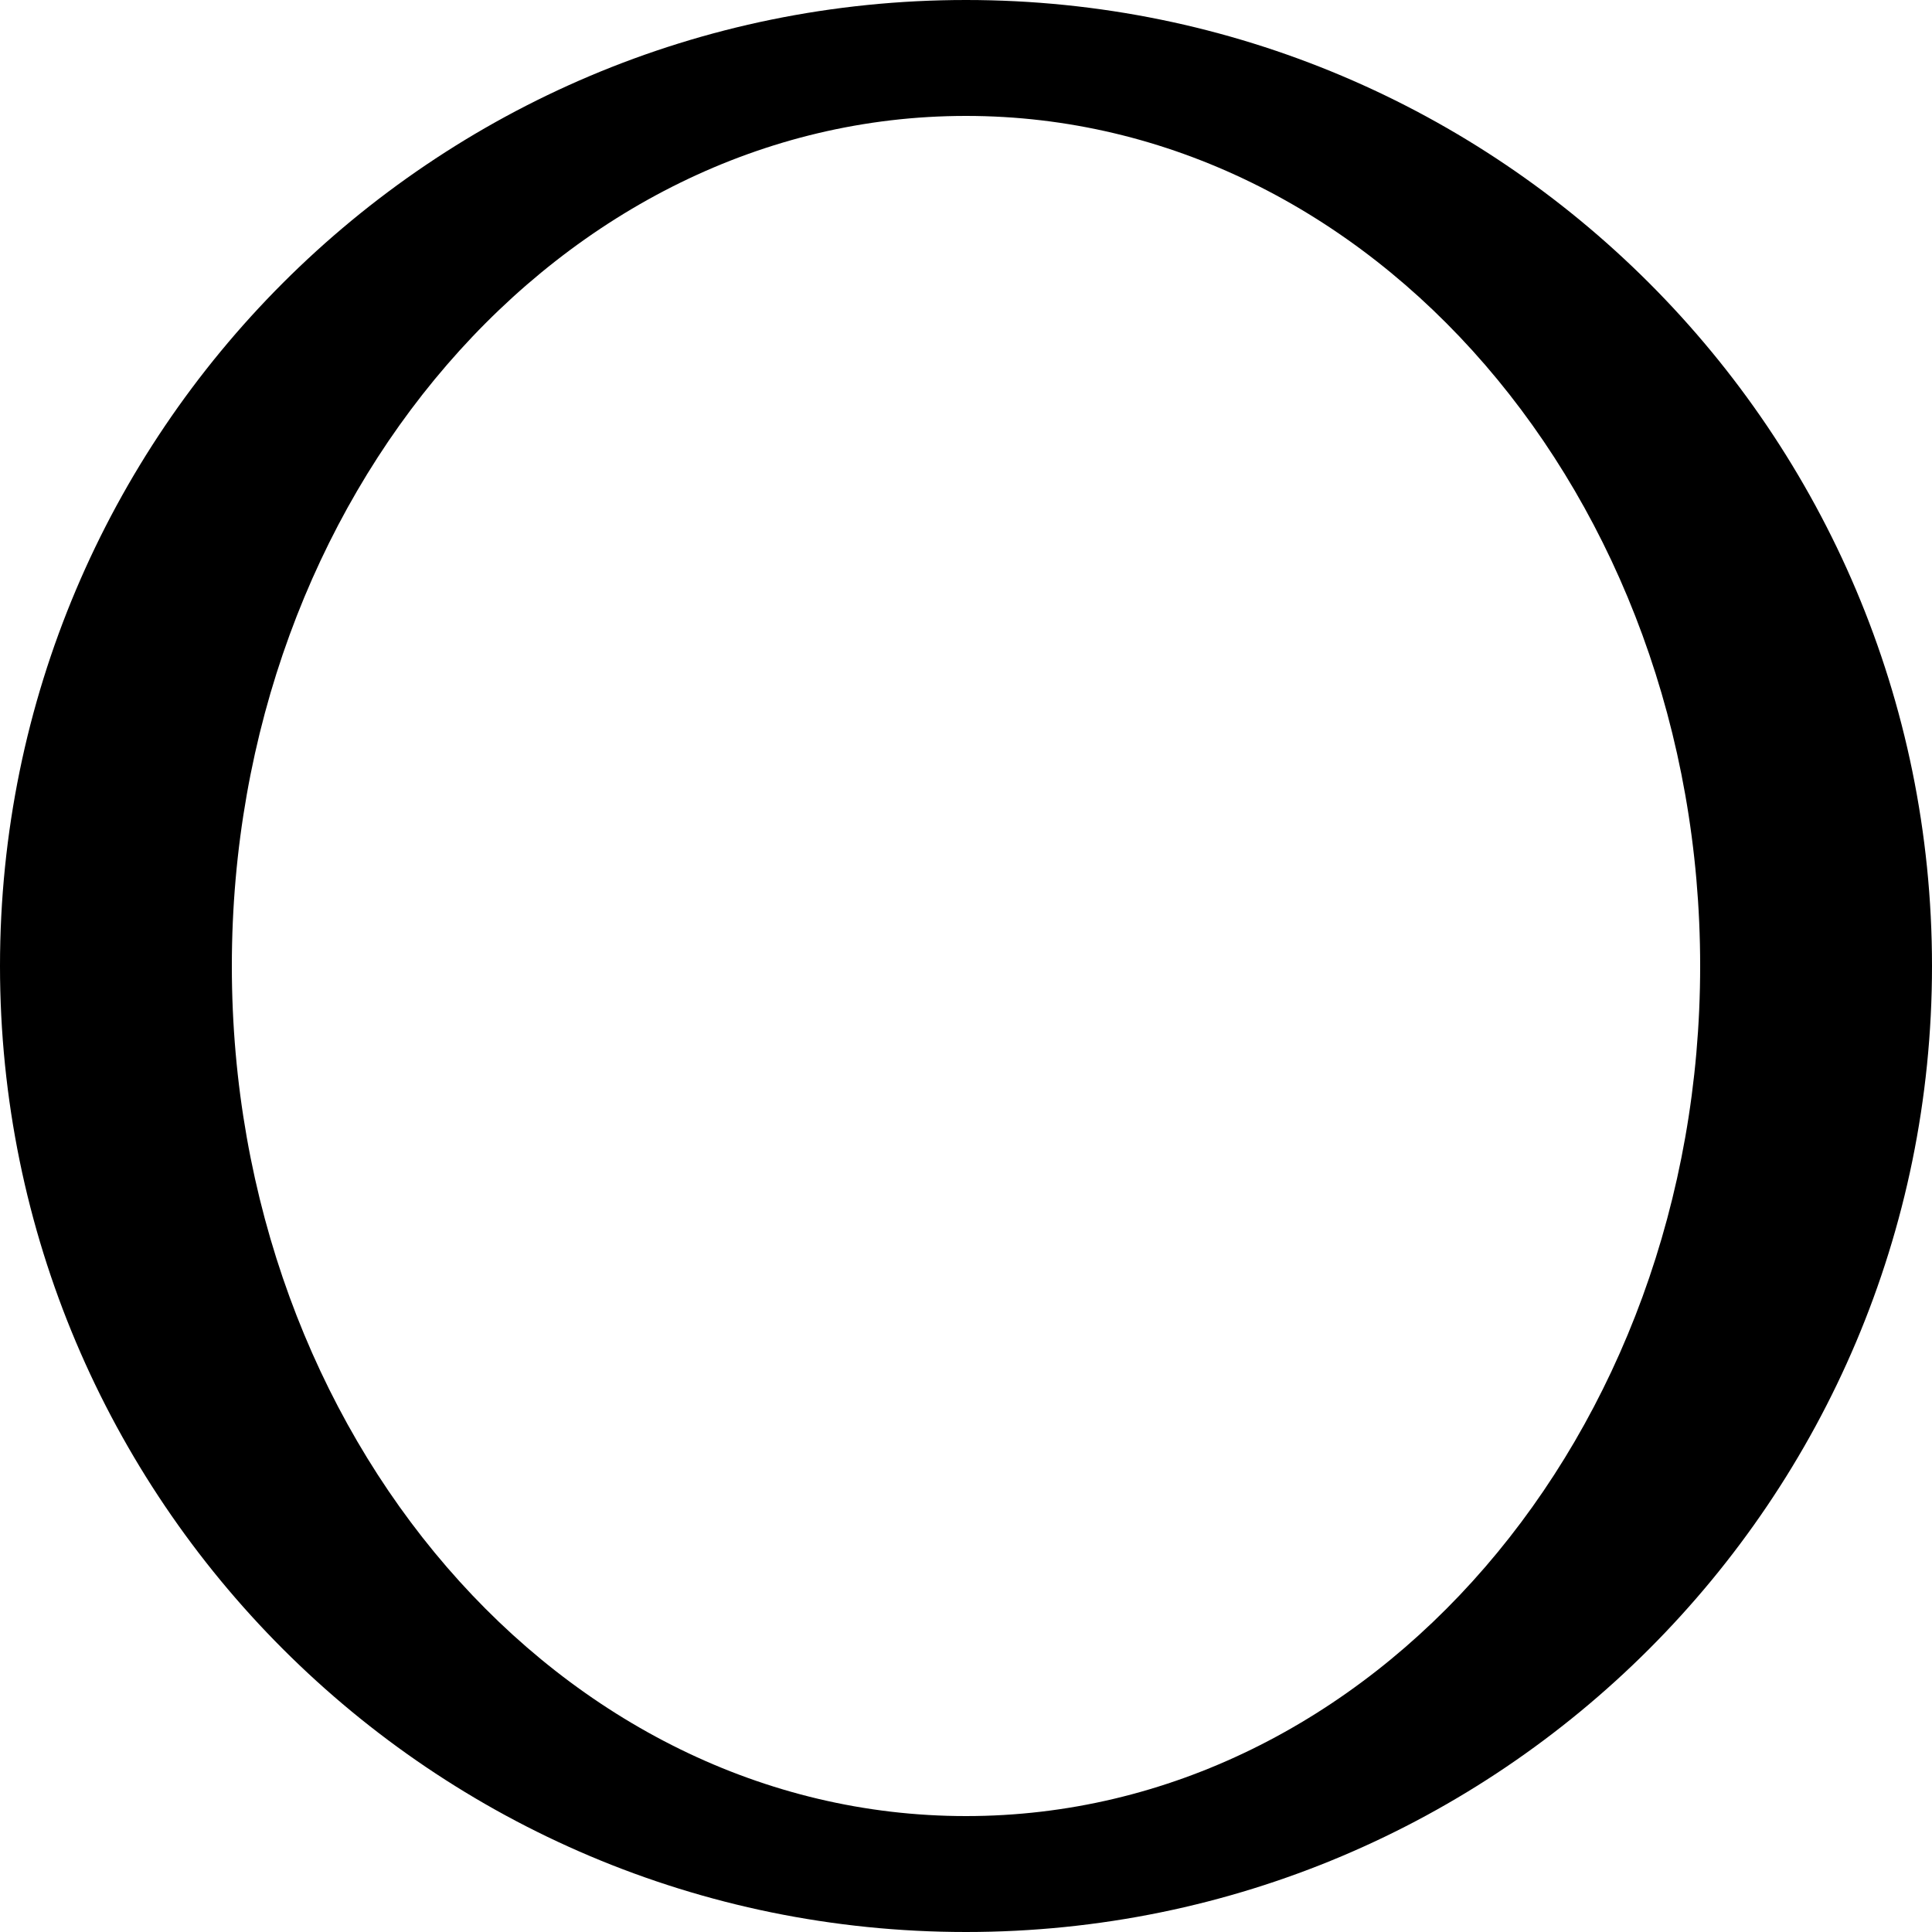
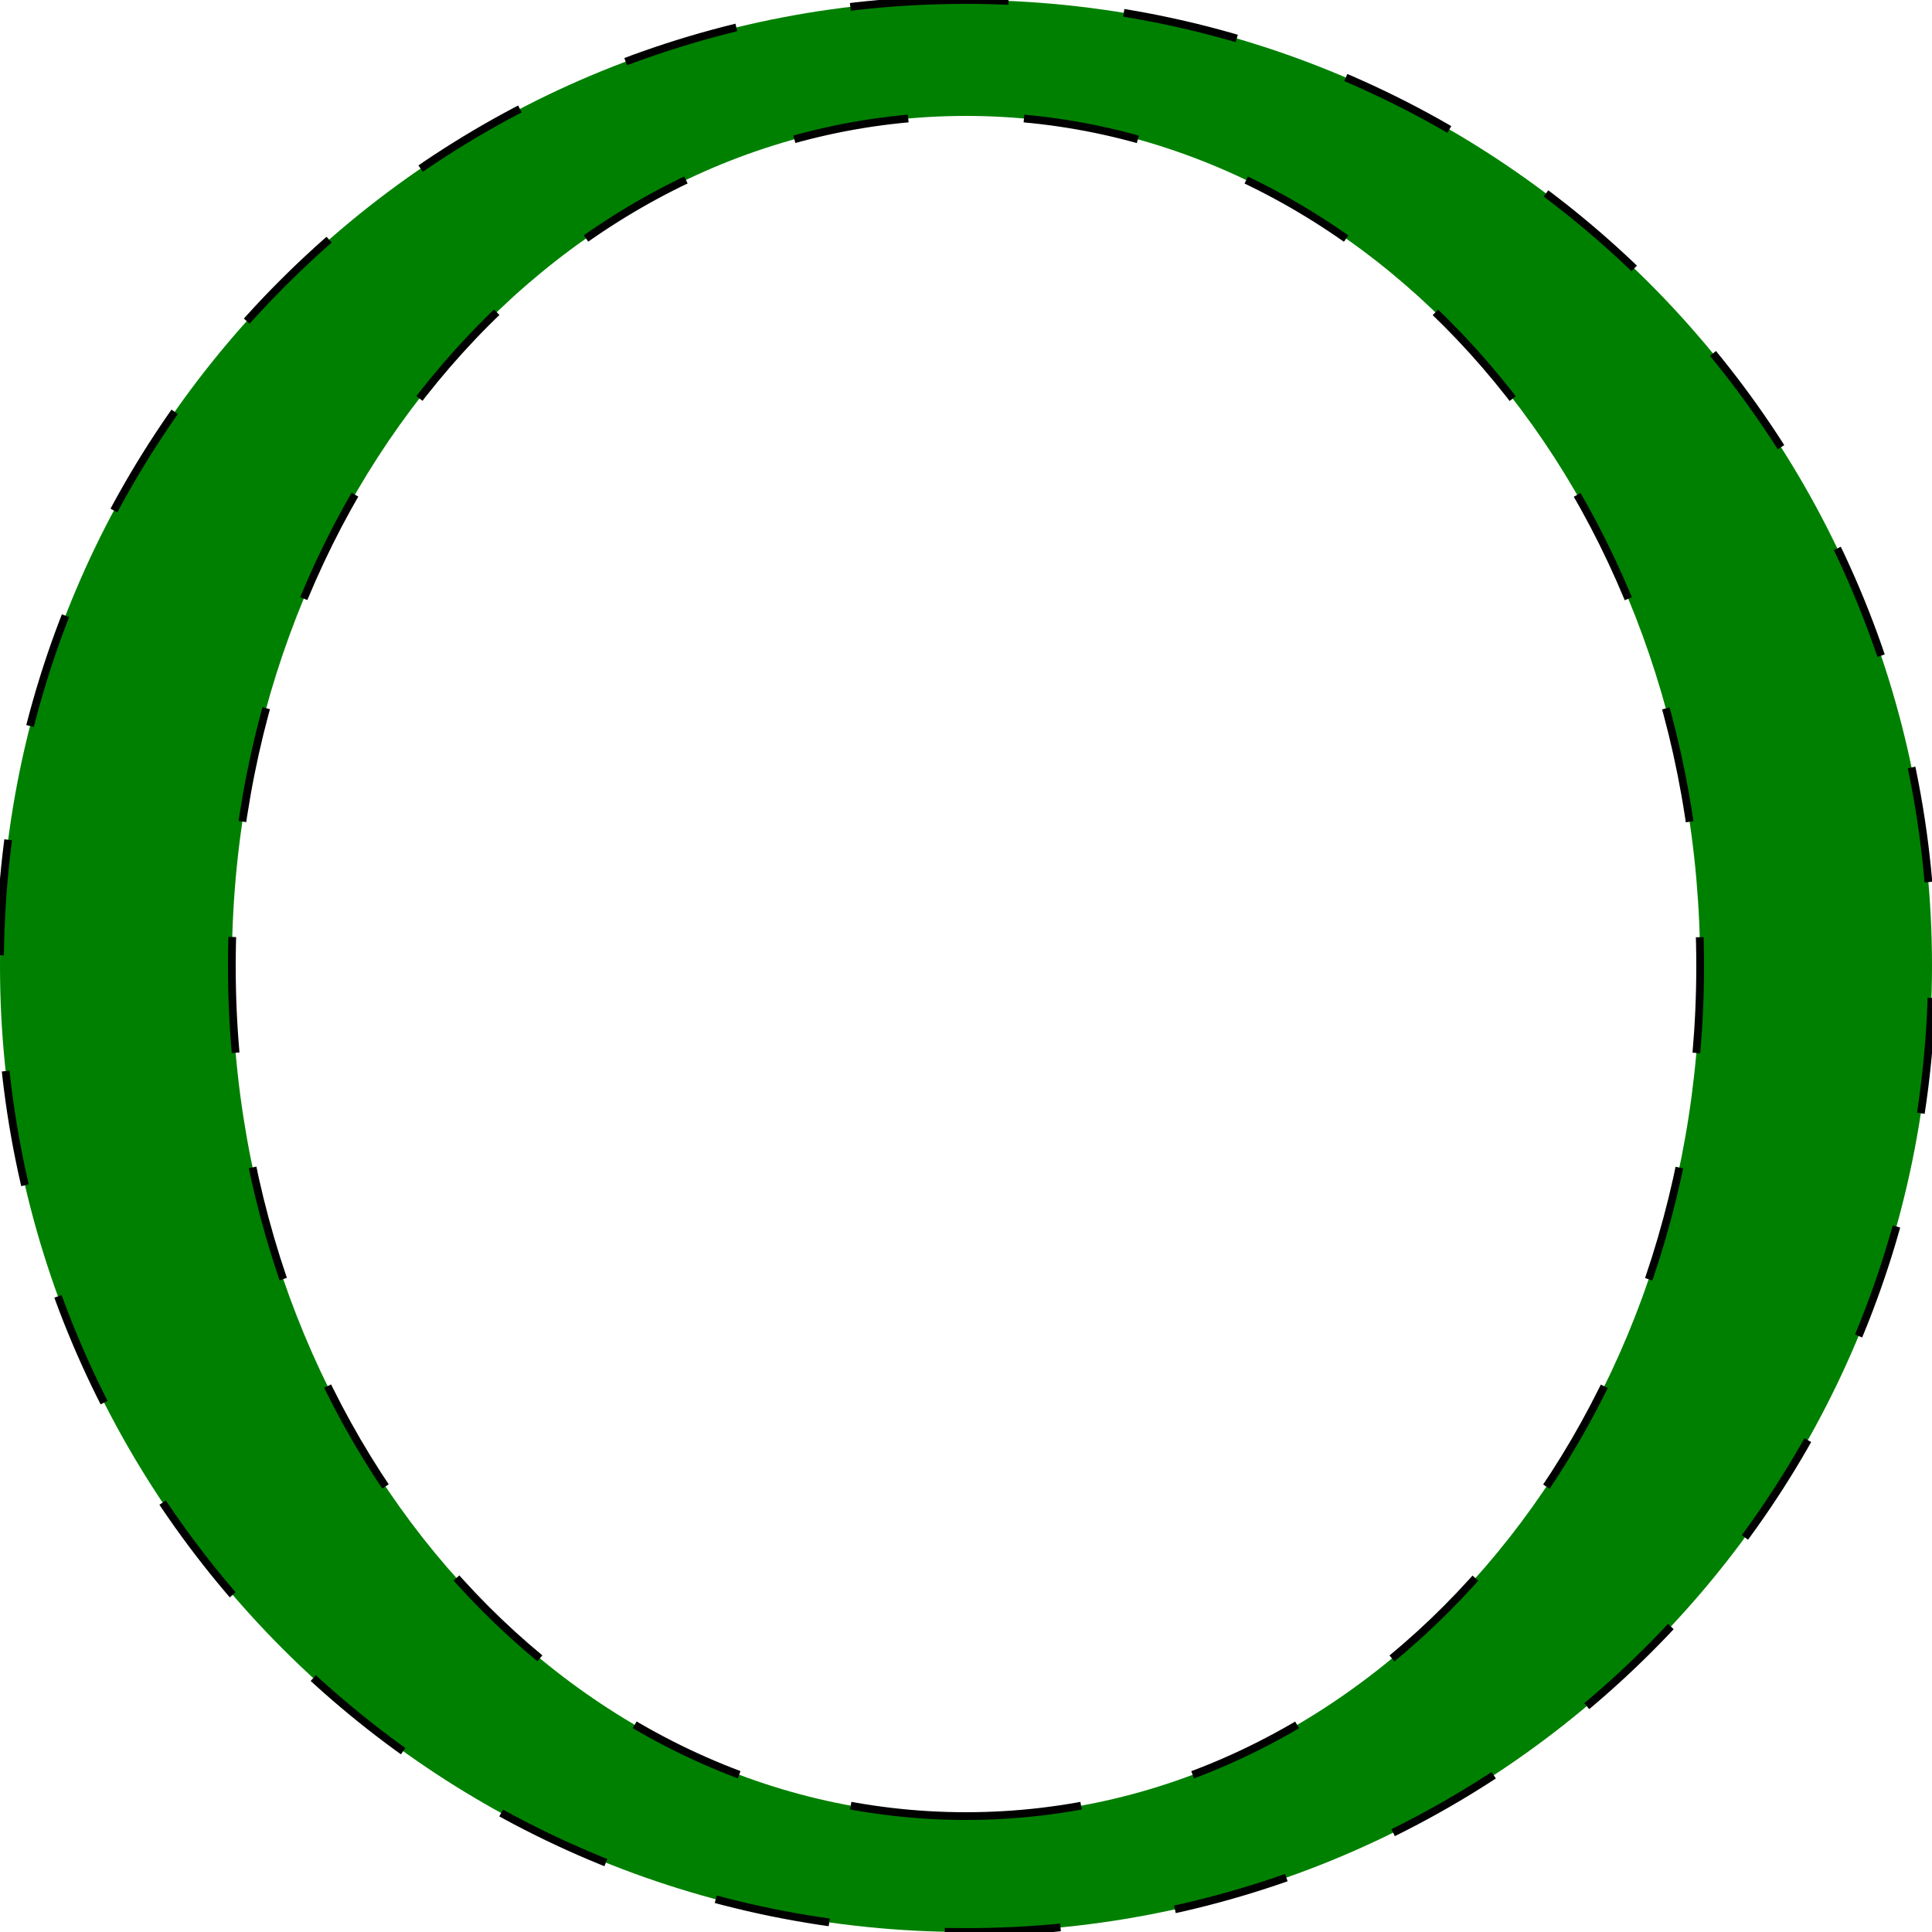
<svg xmlns="http://www.w3.org/2000/svg" id="aether" viewBox="0 0 250 250">
+   <style>
+ 			*{
+ 			margin:0px;
+ 			padding:0px;
+ 			}
+ 
+ 			svg{
+ 			background-color:#ffe4a5;
+ 			padding-top:15vh;
+ 			padding-right:10vw;
+ 			height: 500px;
+ 			}
+ 
+ 			path {
+ 			fill:green;
+ 			width: 100px;
+ 			animation: animate 3s linear forwards;
+ 			stroke: black;
+ 			stroke-dasharray: 15;
+ 			}
+ 
+ 			@keyframes animate {
+ 			0% {
+ 				stroke-dashoffset: 800;
+ 				stroke:blue;
+ 				stroke-width:5px;
+ 				fill-opacity: .6;
+         	}
+ 
+        		33% {
+        			stroke-dashoffset: 400;
+        			transform: scale(-.01);
+        			stroke:yellow;
+ 				stroke-width:5px;
+ 				fill-opacity: .7;
+         	}
+ 
+         	66% {
+         		stroke-dashoffset: 0;
+         		stroke:blue;
+         		fill: blue;
+ 				stroke-width:5px;
+ 				fill-opacity:.8;
+         	}	
+         
+         	100% {
+         		stroke:yellow;
+         		fill: Blue;
+         		fill-opacity: 1;
+         	}
+ 
+     </style>
  <path d="M125,0A125,125,0,1,0,250,125,125,125,0,0,0,125,0Zm0,235c-52.47,0-95-49.25-95-110S72.53,15,125,15s95,49.25,95,110S177.47,235,125,235Z" />
</svg>
